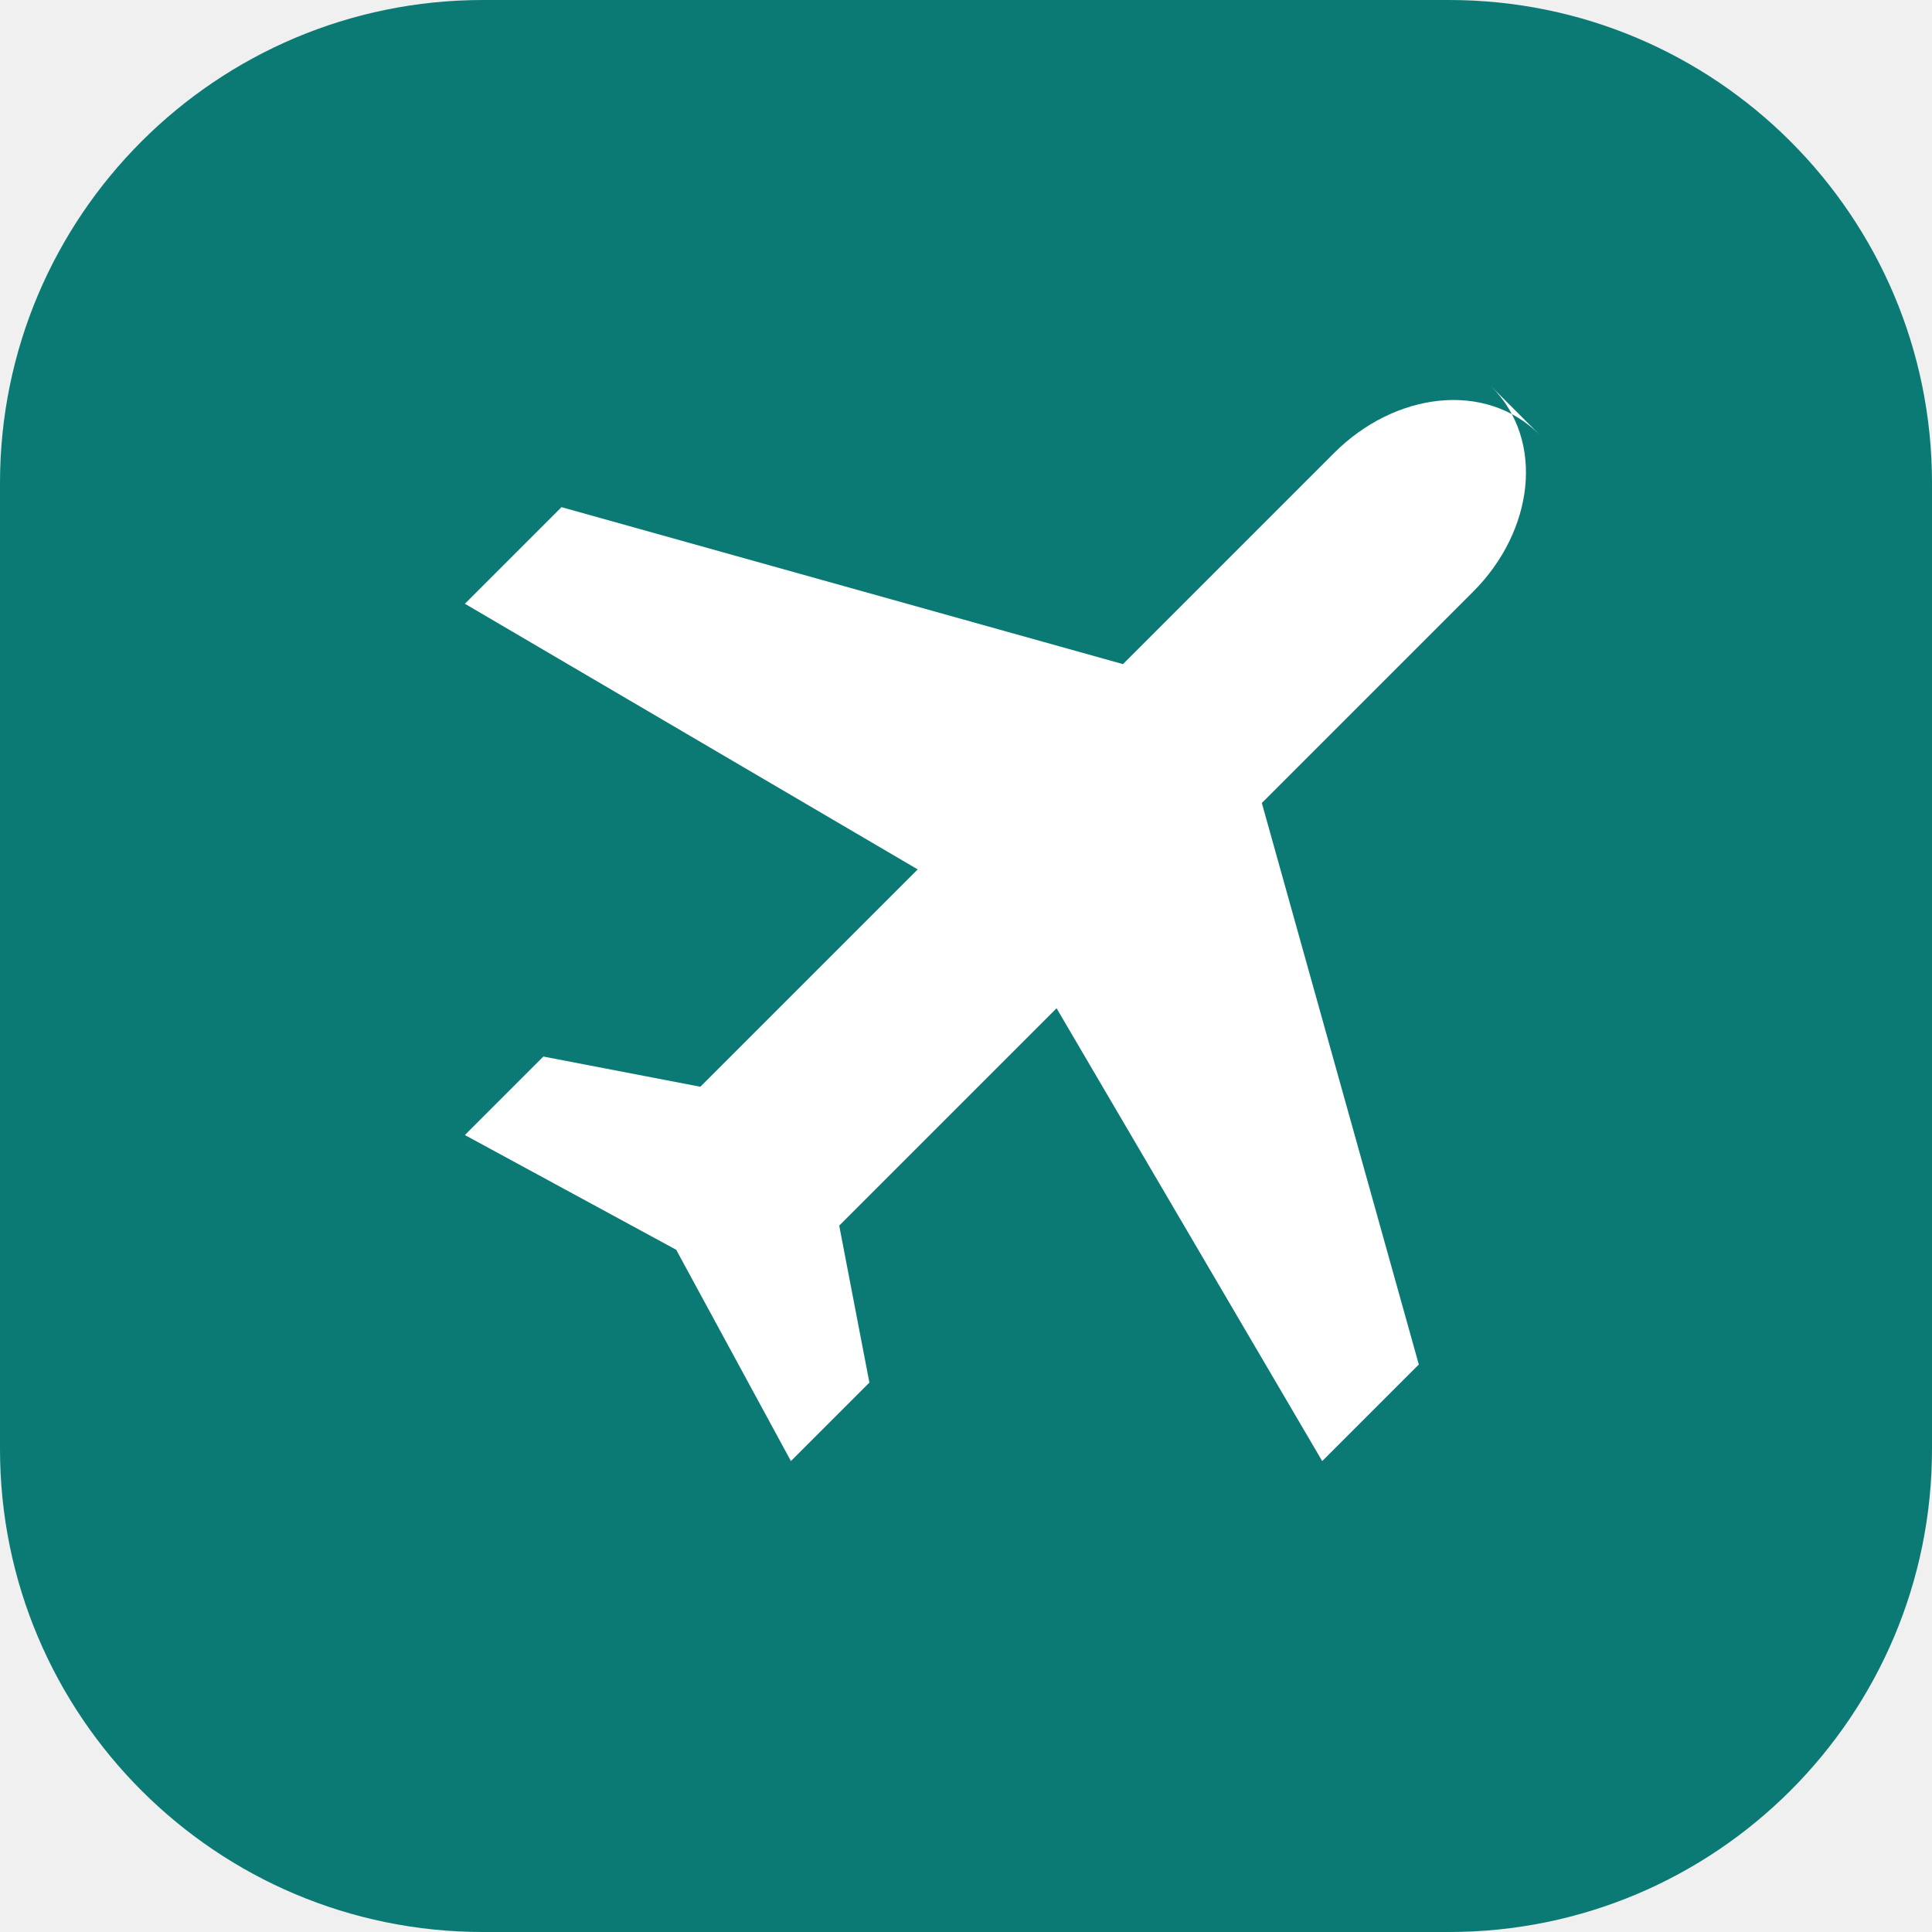
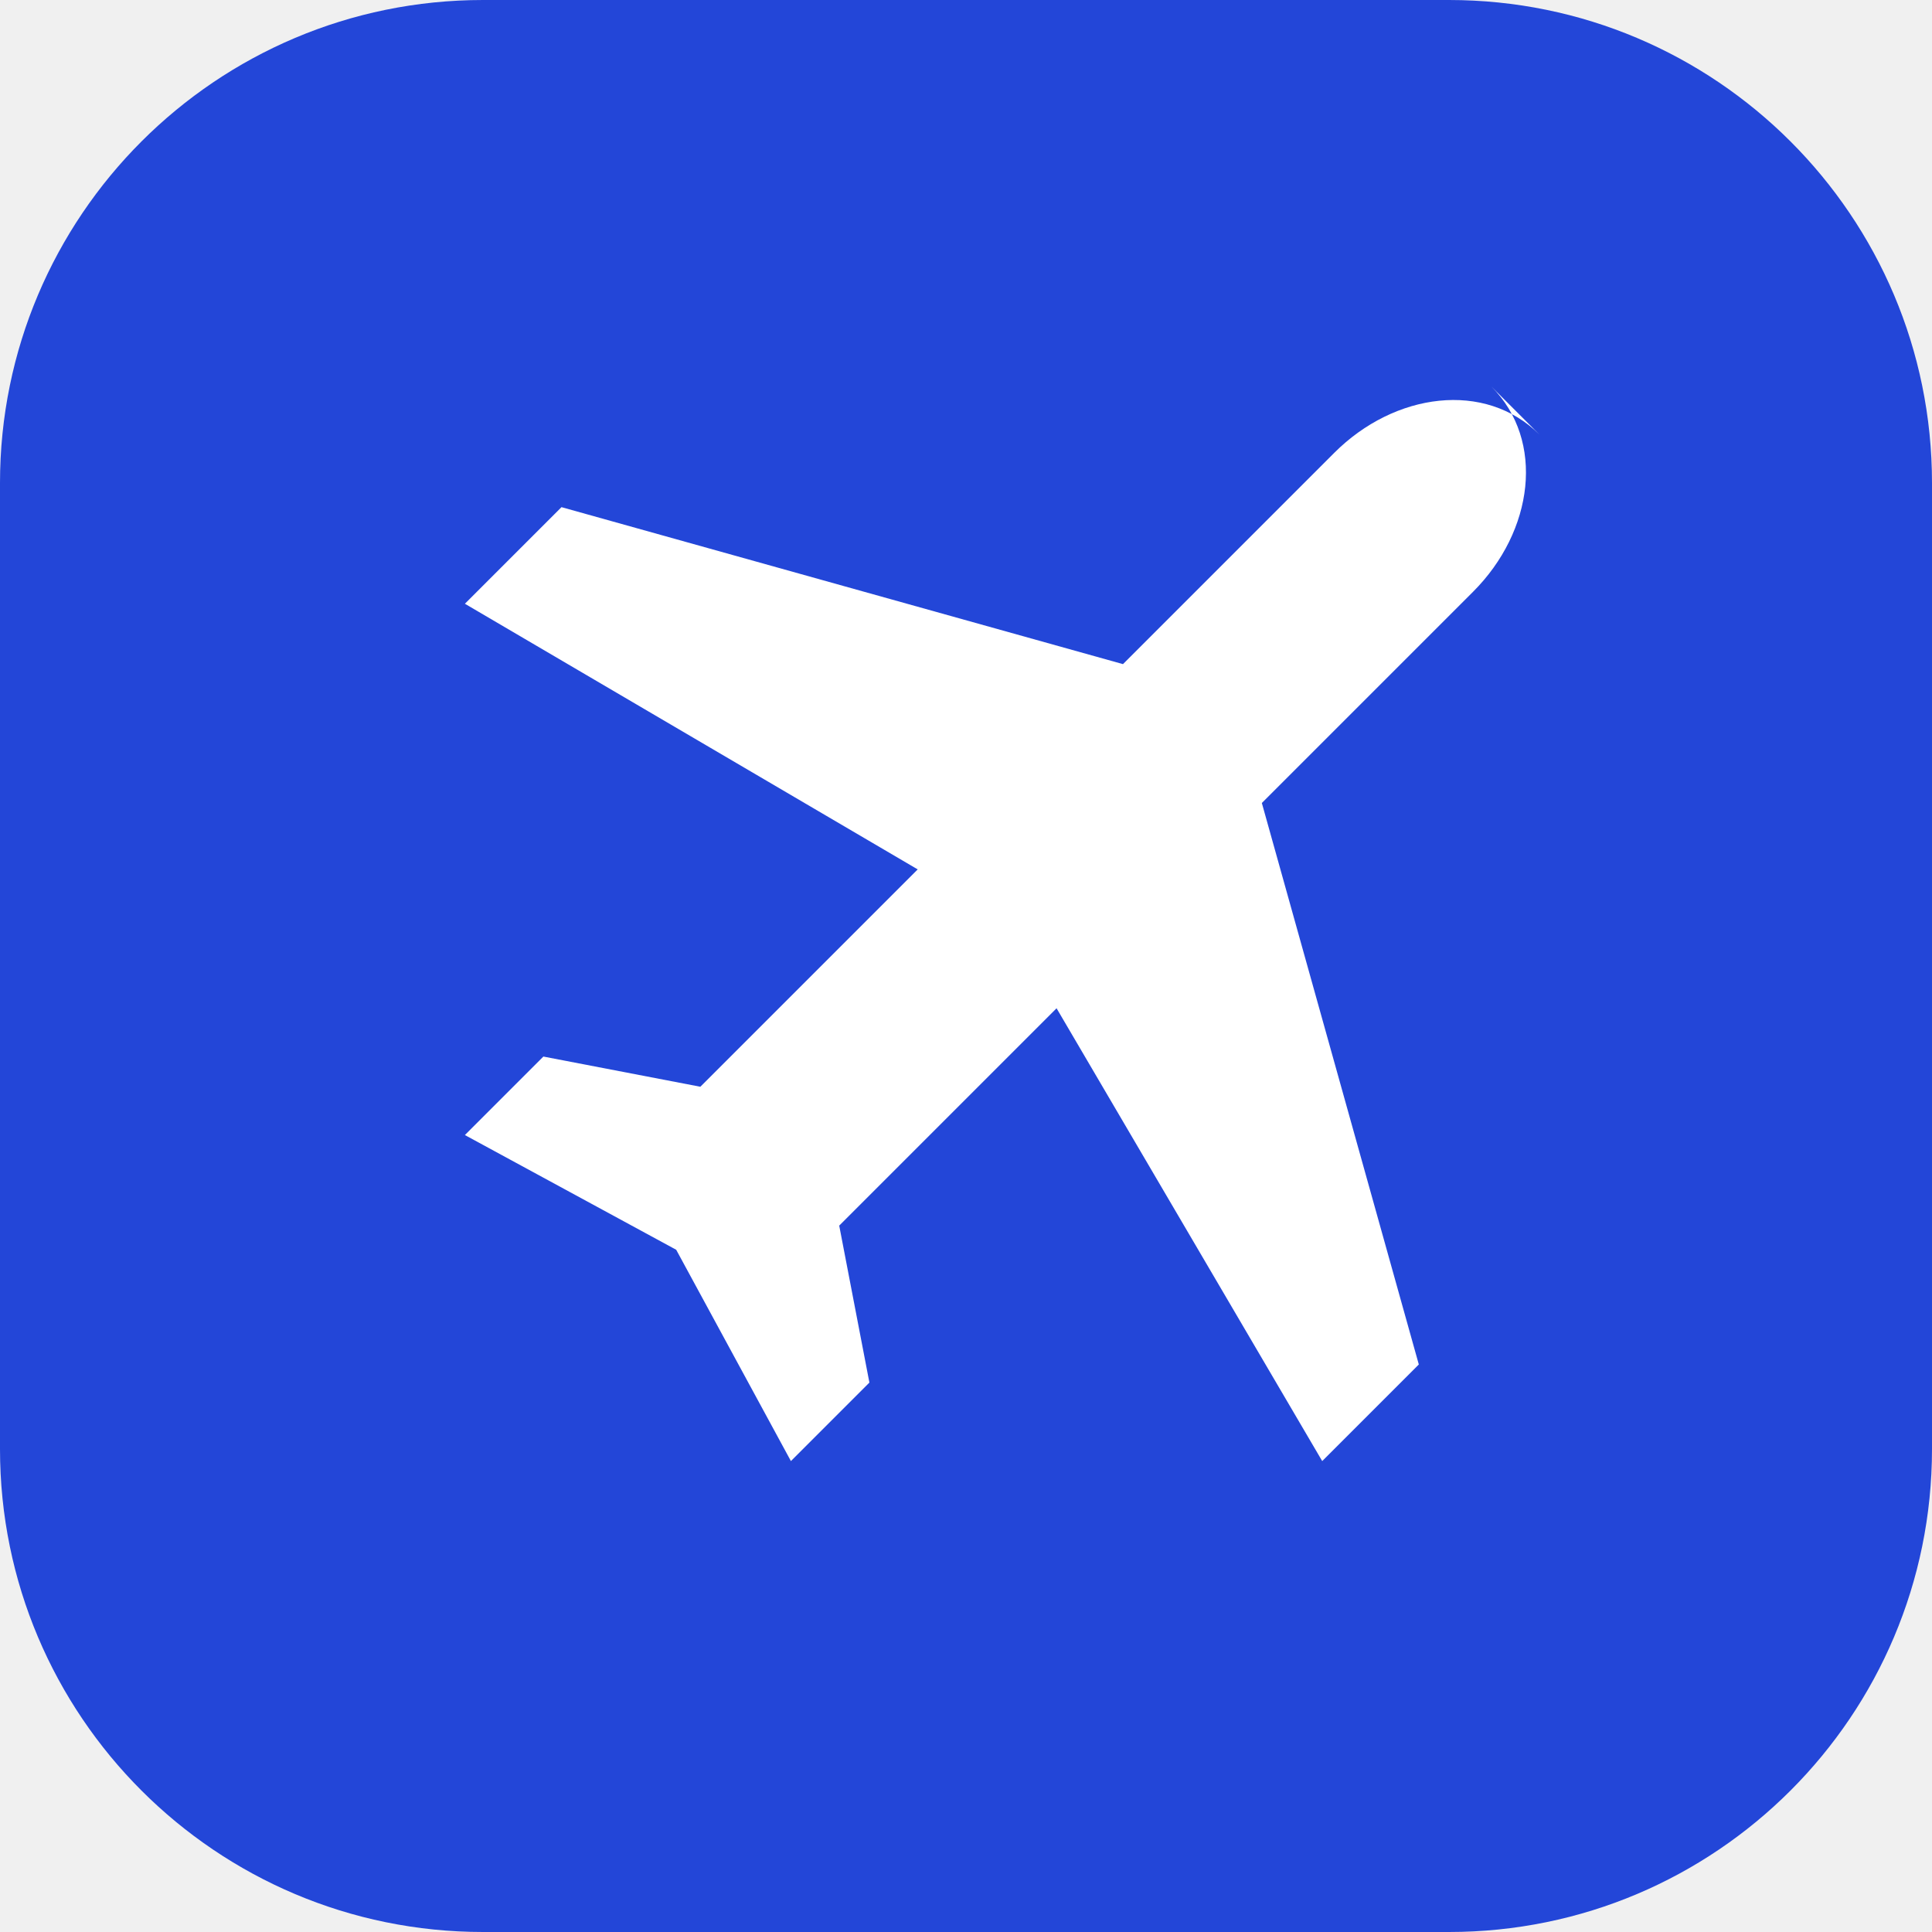
<svg xmlns="http://www.w3.org/2000/svg" viewBox="0 0 32 32">
-   <rect width="32" height="32" rx="8" fill="#0b7a75" />
+   <rect width="32" height="32" rx="8" fill="#2346d8" />
  <path transform="translate(4 4)" fill="#fff" d="M21.5 3.2c-.9-.9-2.4-.7-3.4.3l-3.5 3.5-9.3-2.6-1.6 1.6 7.5 4.4-3.6 3.6-2.6-.5-1.3 1.3 3.5 1.9 1.9 3.5 1.3-1.3-.5-2.6 3.6-3.6 4.4 7.5 1.6-1.6-2.6-9.3 3.5-3.5c1-1 1.2-2.5.3-3.4z" />
</svg>
